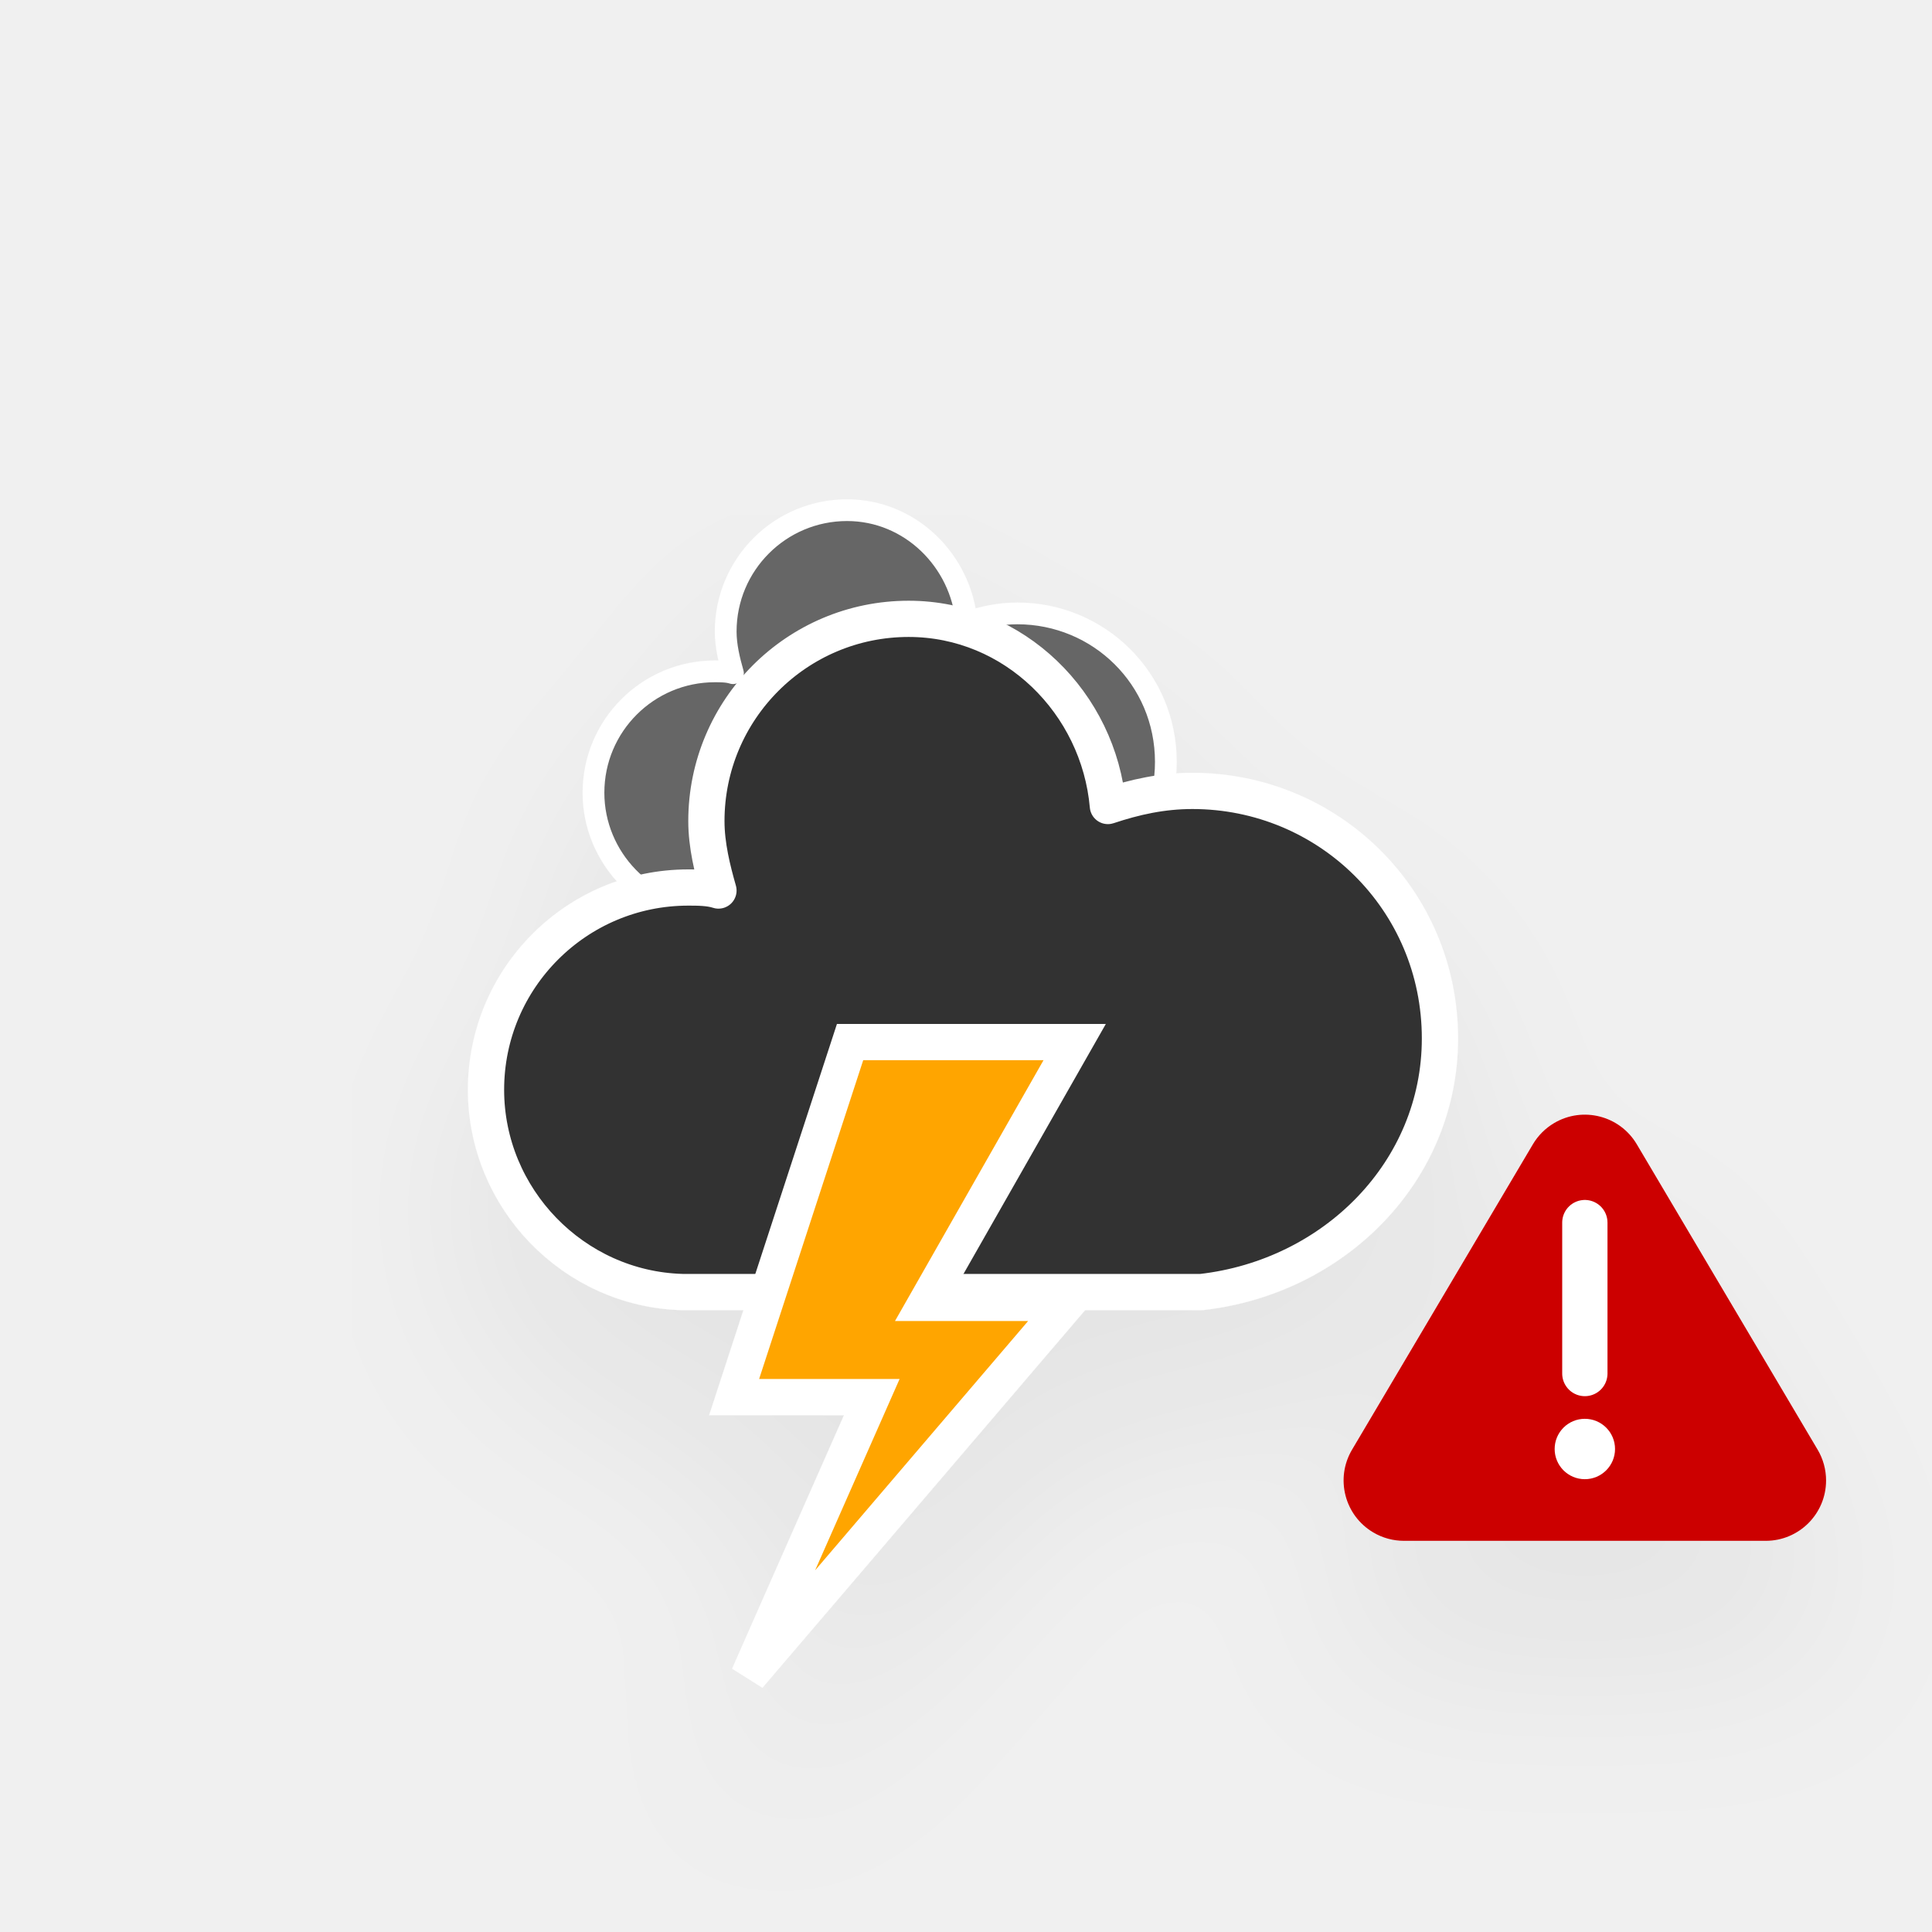
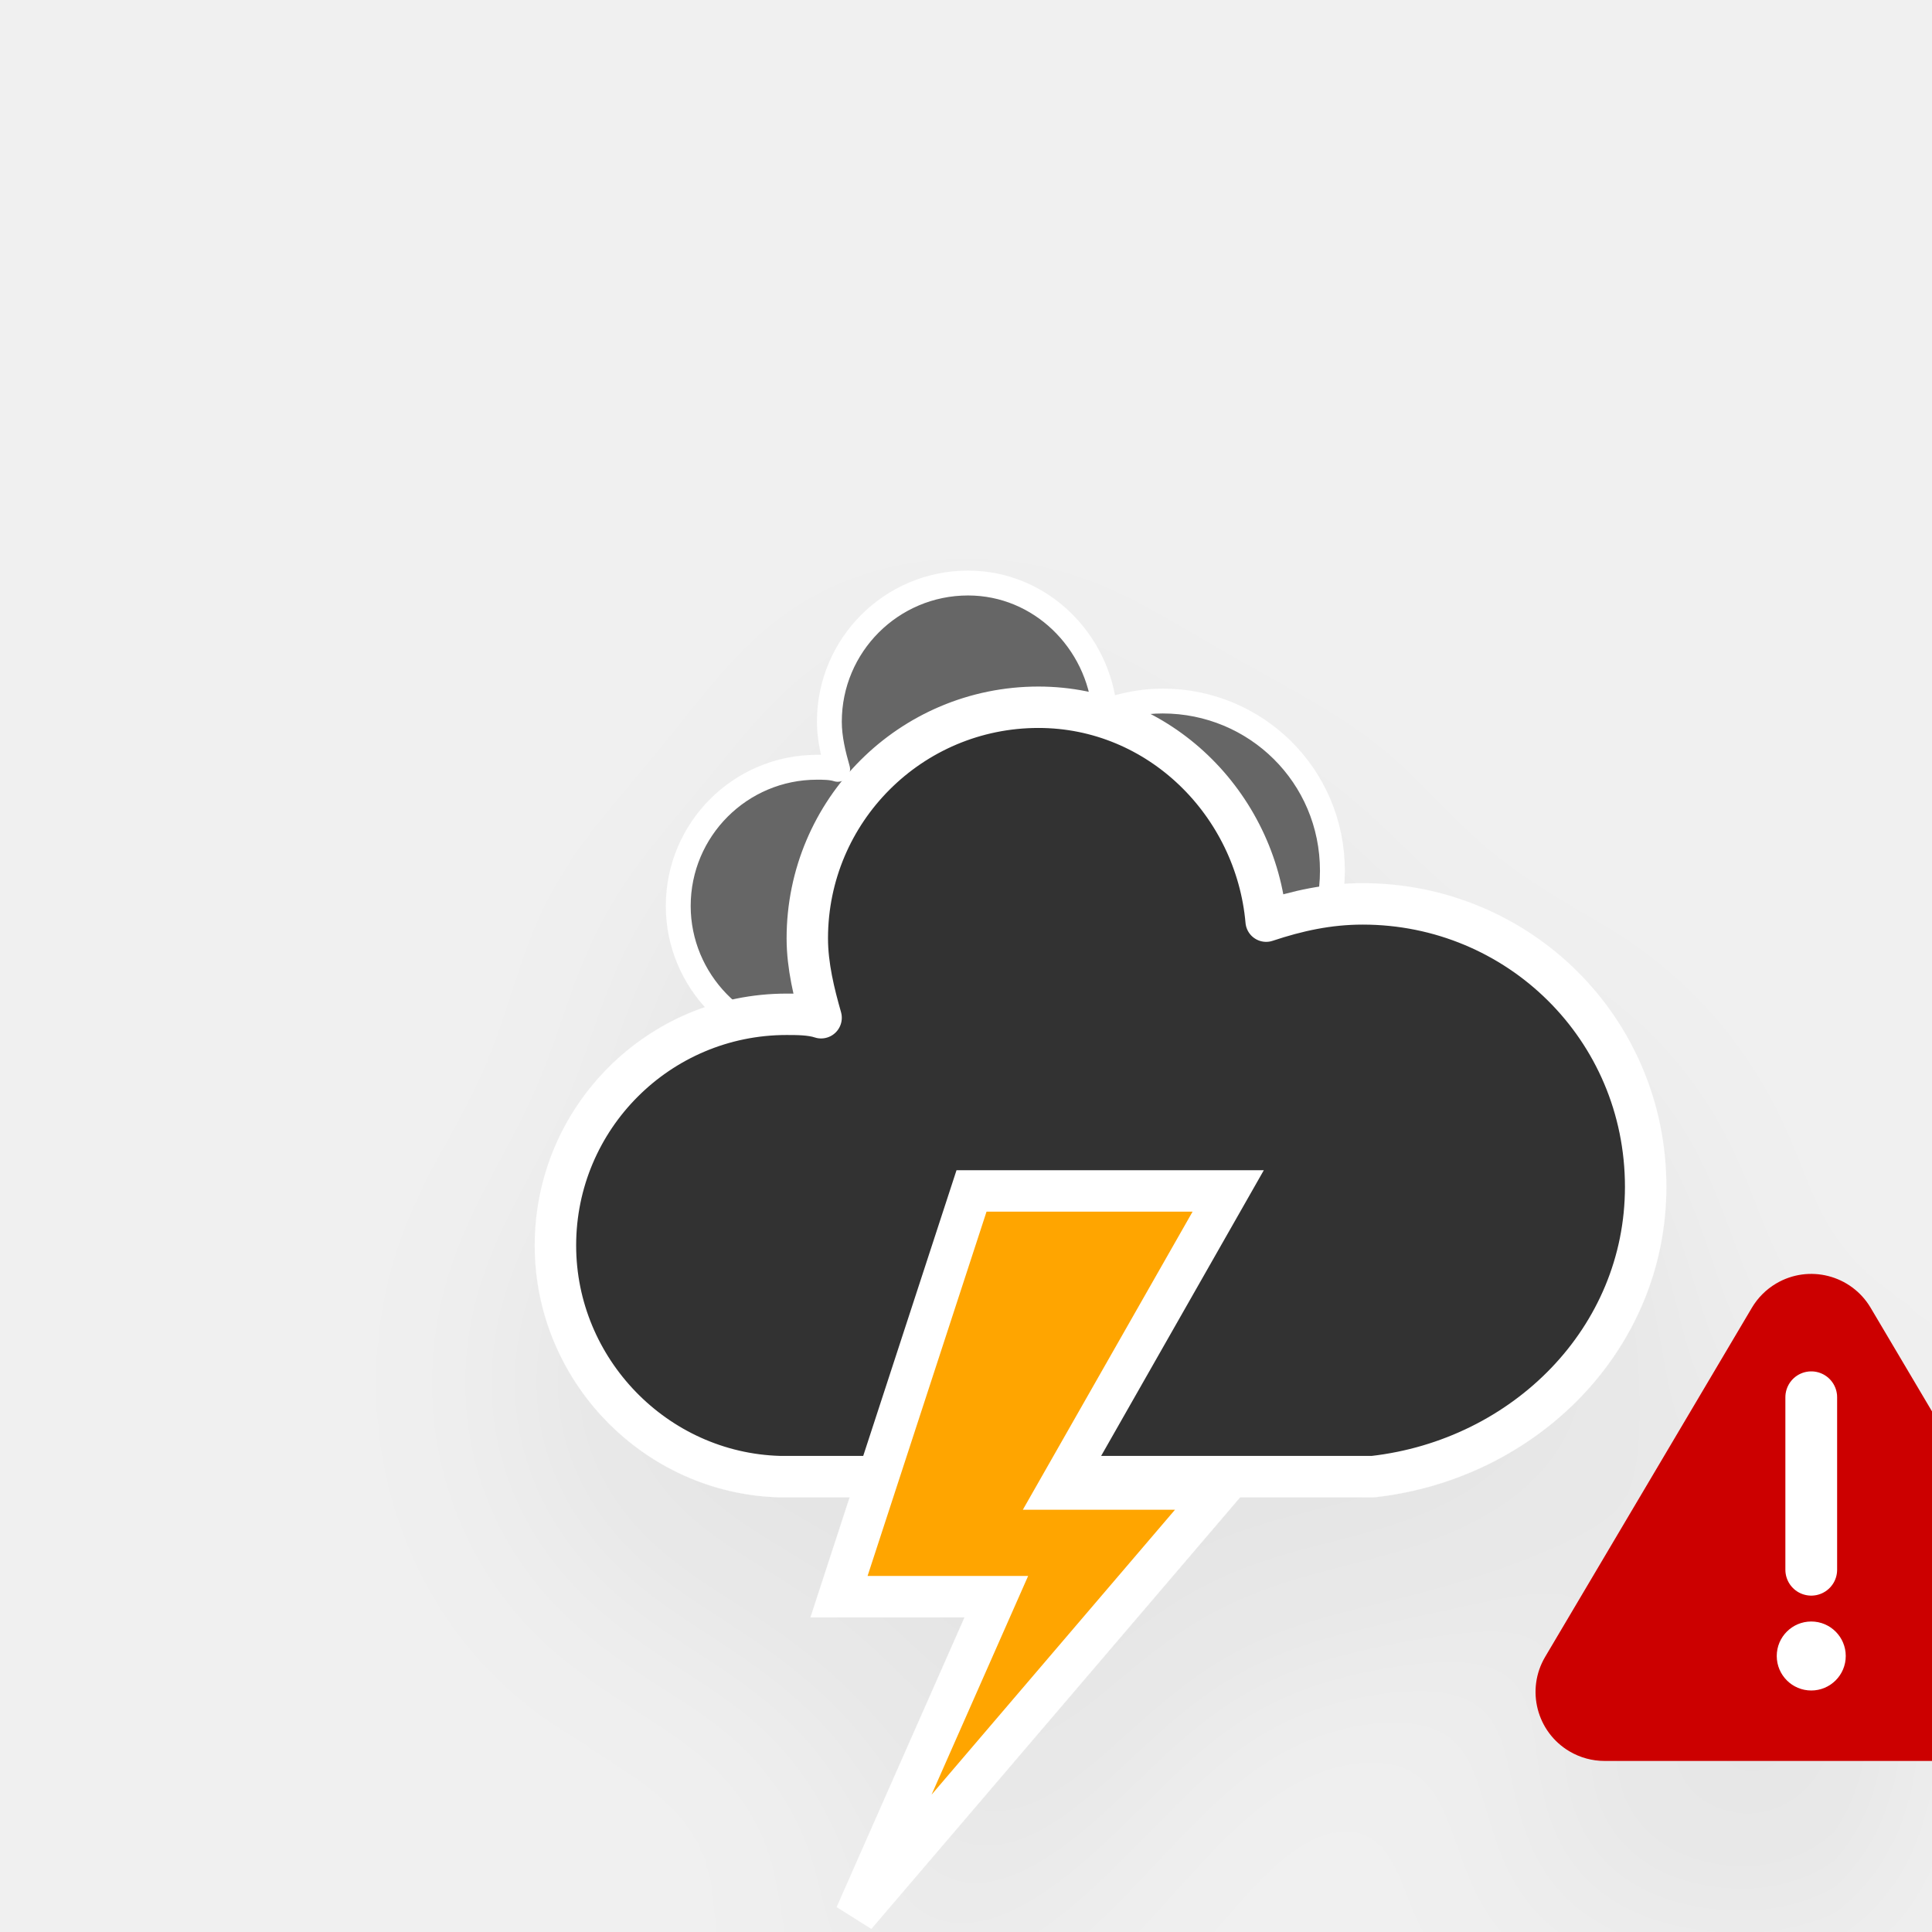
- <svg xmlns="http://www.w3.org/2000/svg" version="1.1" width="64" height="64" viewbox="0 0 64 64">
+ <svg xmlns="http://www.w3.org/2000/svg" width="56" height="56" version="1.1">
  <defs>
-     <filter id="blur" width="200%" height="200%">
+     <filter id="blur" x="-.176" y="-.196" width="1.338" height="1.496">
      <feGaussianBlur in="SourceAlpha" stdDeviation="3" />
      <feOffset dx="0" dy="4" result="offsetblur" />
      <feComponentTransfer>
-         <feFuncA type="linear" slope="0.05" />
+         <feFuncA slope="0.05" type="linear" />
      </feComponentTransfer>
      <feMerge>
        <feMergeNode />
        <feMergeNode in="SourceGraphic" />
      </feMerge>
    </filter>
  </defs>
-   <g filter="url(#blur)" id="thunder">
+   <g id="thunder" filter="url(#blur)">
    <g transform="translate(20,10)">
      <g class="am-weather-cloud-1">
-         <path d="M47.7,35.4     c0-4.6-3.7-8.2-8.2-8.2c-1,0-1.9,0.2-2.8,0.5c-0.3-3.4-3.1-6.2-6.6-6.2c-3.7,0-6.7,3-6.7,6.7c0,0.8,0.2,1.6,0.4,2.3     c-0.3-0.1-0.7-0.1-1-0.1c-3.7,0-6.7,3-6.7,6.7c0,3.6,2.9,6.6,6.5,6.7l17.2,0C44.2,43.3,47.7,39.8,47.7,35.4z" fill="#666" stroke="white" stroke-linejoin="round" stroke-width="1.2" transform="translate(-10,-6), scale(0.6)" />
+         <path transform="translate(-10 -6) scale(.6)" d="m47.7 35.4c0-4.6-3.7-8.2-8.2-8.2-1 0-1.9 0.2-2.8 0.5-0.3-3.4-3.1-6.2-6.6-6.2-3.7 0-6.7 3-6.7 6.7 0 0.8 0.2 1.6 0.4 2.3-0.3-0.1-0.7-0.1-1-0.1-3.7 0-6.7 3-6.7 6.7 0 3.6 2.9 6.6 6.5 6.7h17.2c4.4-0.5 7.9-4 7.9-8.4z" fill="#666" stroke="#fff" stroke-linejoin="round" stroke-width="1.2" />
      </g>
-       <g>
-         <path d="M47.7,35.4     c0-4.6-3.7-8.2-8.2-8.2c-1,0-1.9,0.2-2.8,0.5c-0.3-3.4-3.1-6.2-6.6-6.2c-3.7,0-6.7,3-6.7,6.7c0,0.8,0.2,1.6,0.4,2.3     c-0.3-0.1-0.7-0.1-1-0.1c-3.7,0-6.7,3-6.7,6.7c0,3.6,2.9,6.6,6.5,6.7l17.2,0C44.2,43.3,47.7,39.8,47.7,35.4z" fill="#333" stroke="white" stroke-linejoin="round" stroke-width="1.2" transform="translate(-20,-11)" />
+       <path transform="translate(-20,-11)" d="m47.7 35.4c0-4.6-3.7-8.2-8.2-8.2-1 0-1.9 0.2-2.8 0.5-0.3-3.4-3.1-6.2-6.6-6.2-3.7 0-6.7 3-6.7 6.7 0 0.8 0.2 1.6 0.4 2.3-0.3-0.1-0.7-0.1-1-0.1-3.7 0-6.7 3-6.7 6.7 0 3.6 2.9 6.6 6.5 6.7h17.2c4.4-0.5 7.9-4 7.9-8.4z" fill="#333" stroke="#fff" stroke-linejoin="round" stroke-width="1.2" />
+       <g transform="translate(-9 28) scale(1.2)">
+         <polygon class="am-weather-stroke" points="14.3 -2.9 20.5 -2.9 16.4 4.3 20.3 4.3 11.5 14.6 14.9 6.9 11.1 6.9" fill="orange" stroke="#fff" />
      </g>
-       <g transform="translate(-9,28), scale(1.2)">
-         <polygon class="am-weather-stroke" fill="orange" stroke="white" stroke-width="1" points="14.3,-2.9 20.5,-2.9 16.4,4.3 20.3,4.3 11.5,14.6 14.9,6.9 11.1,6.9" />
-       </g>
-       <g id="error" transform="translate(23, 25)">
-         <path d="M7.779,2.906 L1.788,13.023 L1.788,13.023 C1.225,13.974 1.539,15.2 2.49,15.763 C2.798,15.946 3.15,16.042 3.509,16.042 L15.491,16.042 L15.491,16.042 C16.596,16.042 17.491,15.147 17.491,14.042 C17.491,13.684 17.395,13.332 17.212,13.023 L11.221,2.906 L11.221,2.906 C10.658,1.956 9.431,1.641 8.481,2.204 C8.192,2.375 7.95,2.617 7.779,2.906 Z" id="Shape" fill="#CC0000" fill-rule="nonzero" />
-         <path d="M9.5,10.5 L9.5,5.5" id="Line" stroke="#FFFFFF" stroke-width="1.5" stroke-linecap="round" />
-         <circle id="Oval" fill="#FFFFFF" cx="9.5" cy="13" r="1" />
+       <g id="error" transform="translate(23 25)">
+         <path id="Shape" d="m7.779 2.906-5.991 10.117c-0.563 0.95-0.249 2.177 0.702 2.74 0.309 0.183 0.661 0.279 1.019 0.279h11.982c1.105 0 2-0.895 2-2 0-0.359-0.096-0.711-0.279-1.019l-5.991-10.117c-0.563-0.95-1.79-1.265-2.74-0.702-0.289 0.171-0.531 0.413-0.702 0.702z" fill="#c00" />
+         <path id="Line" d="m9.5 10.5v-5" stroke="#fff" stroke-linecap="round" stroke-width="1.5" />
+         <circle id="Oval" cx="9.5" cy="13" r="1" fill="#fff" />
      </g>
    </g>
  </g>
</svg>
